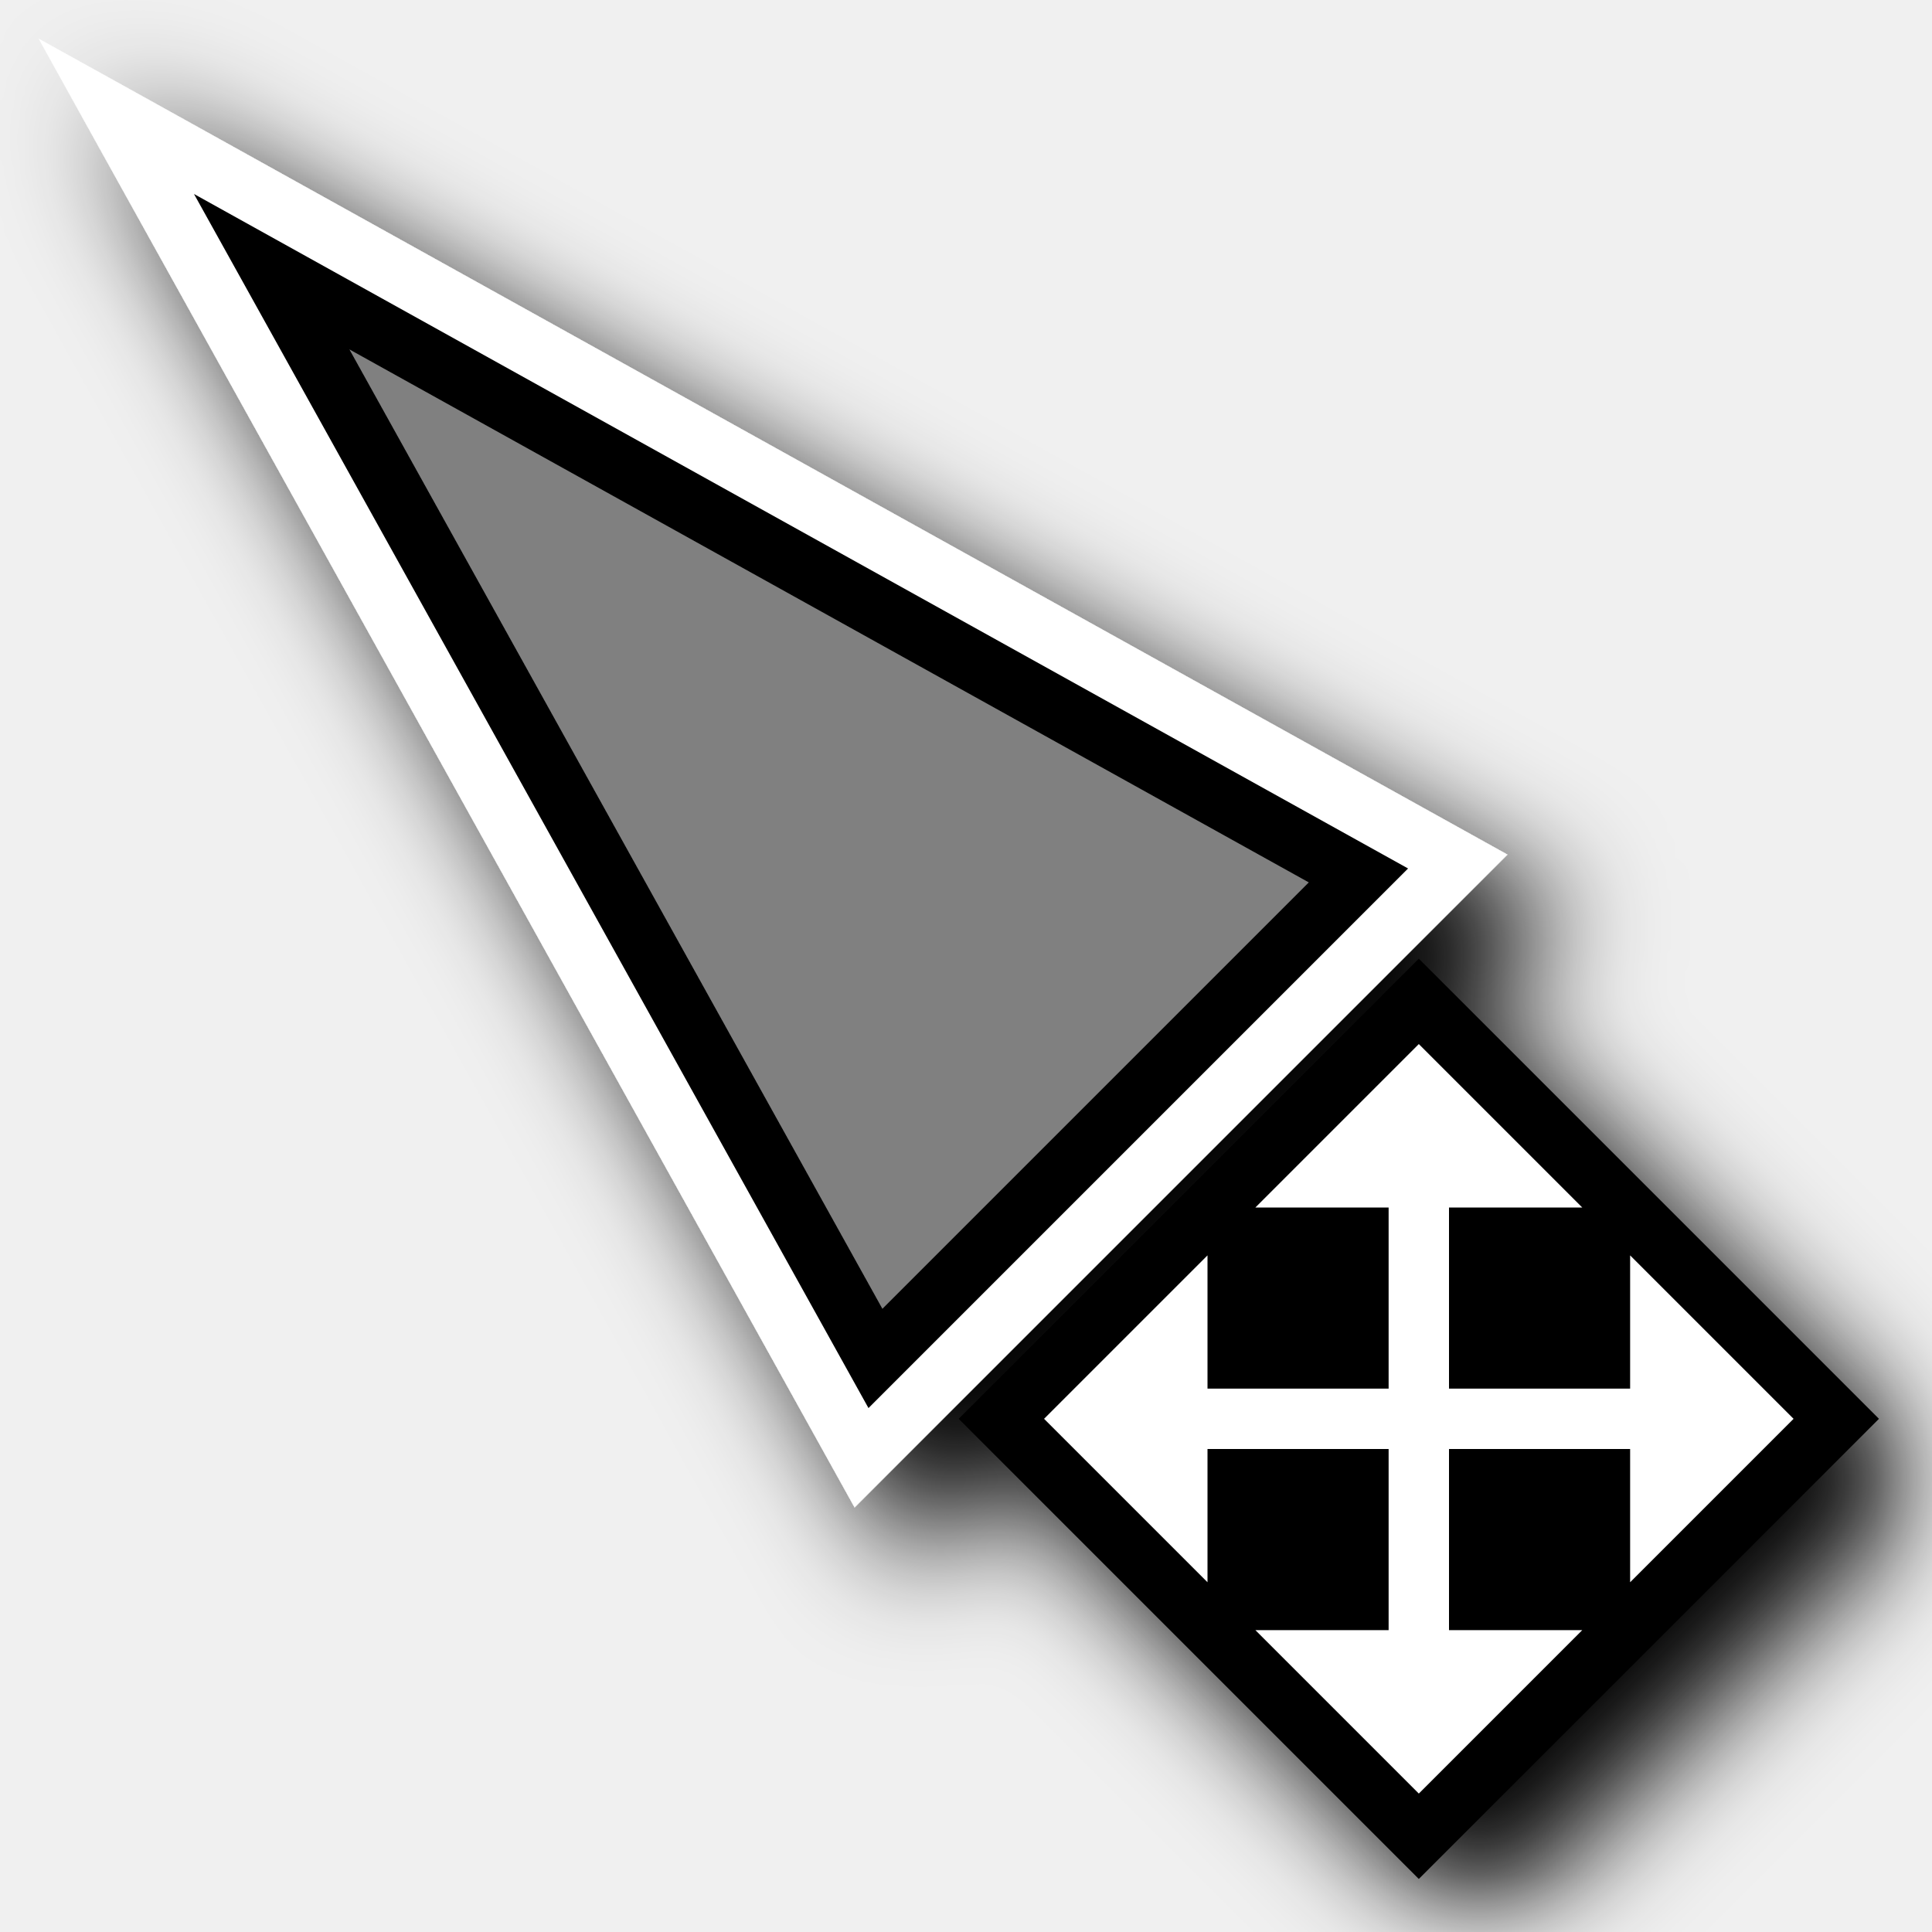
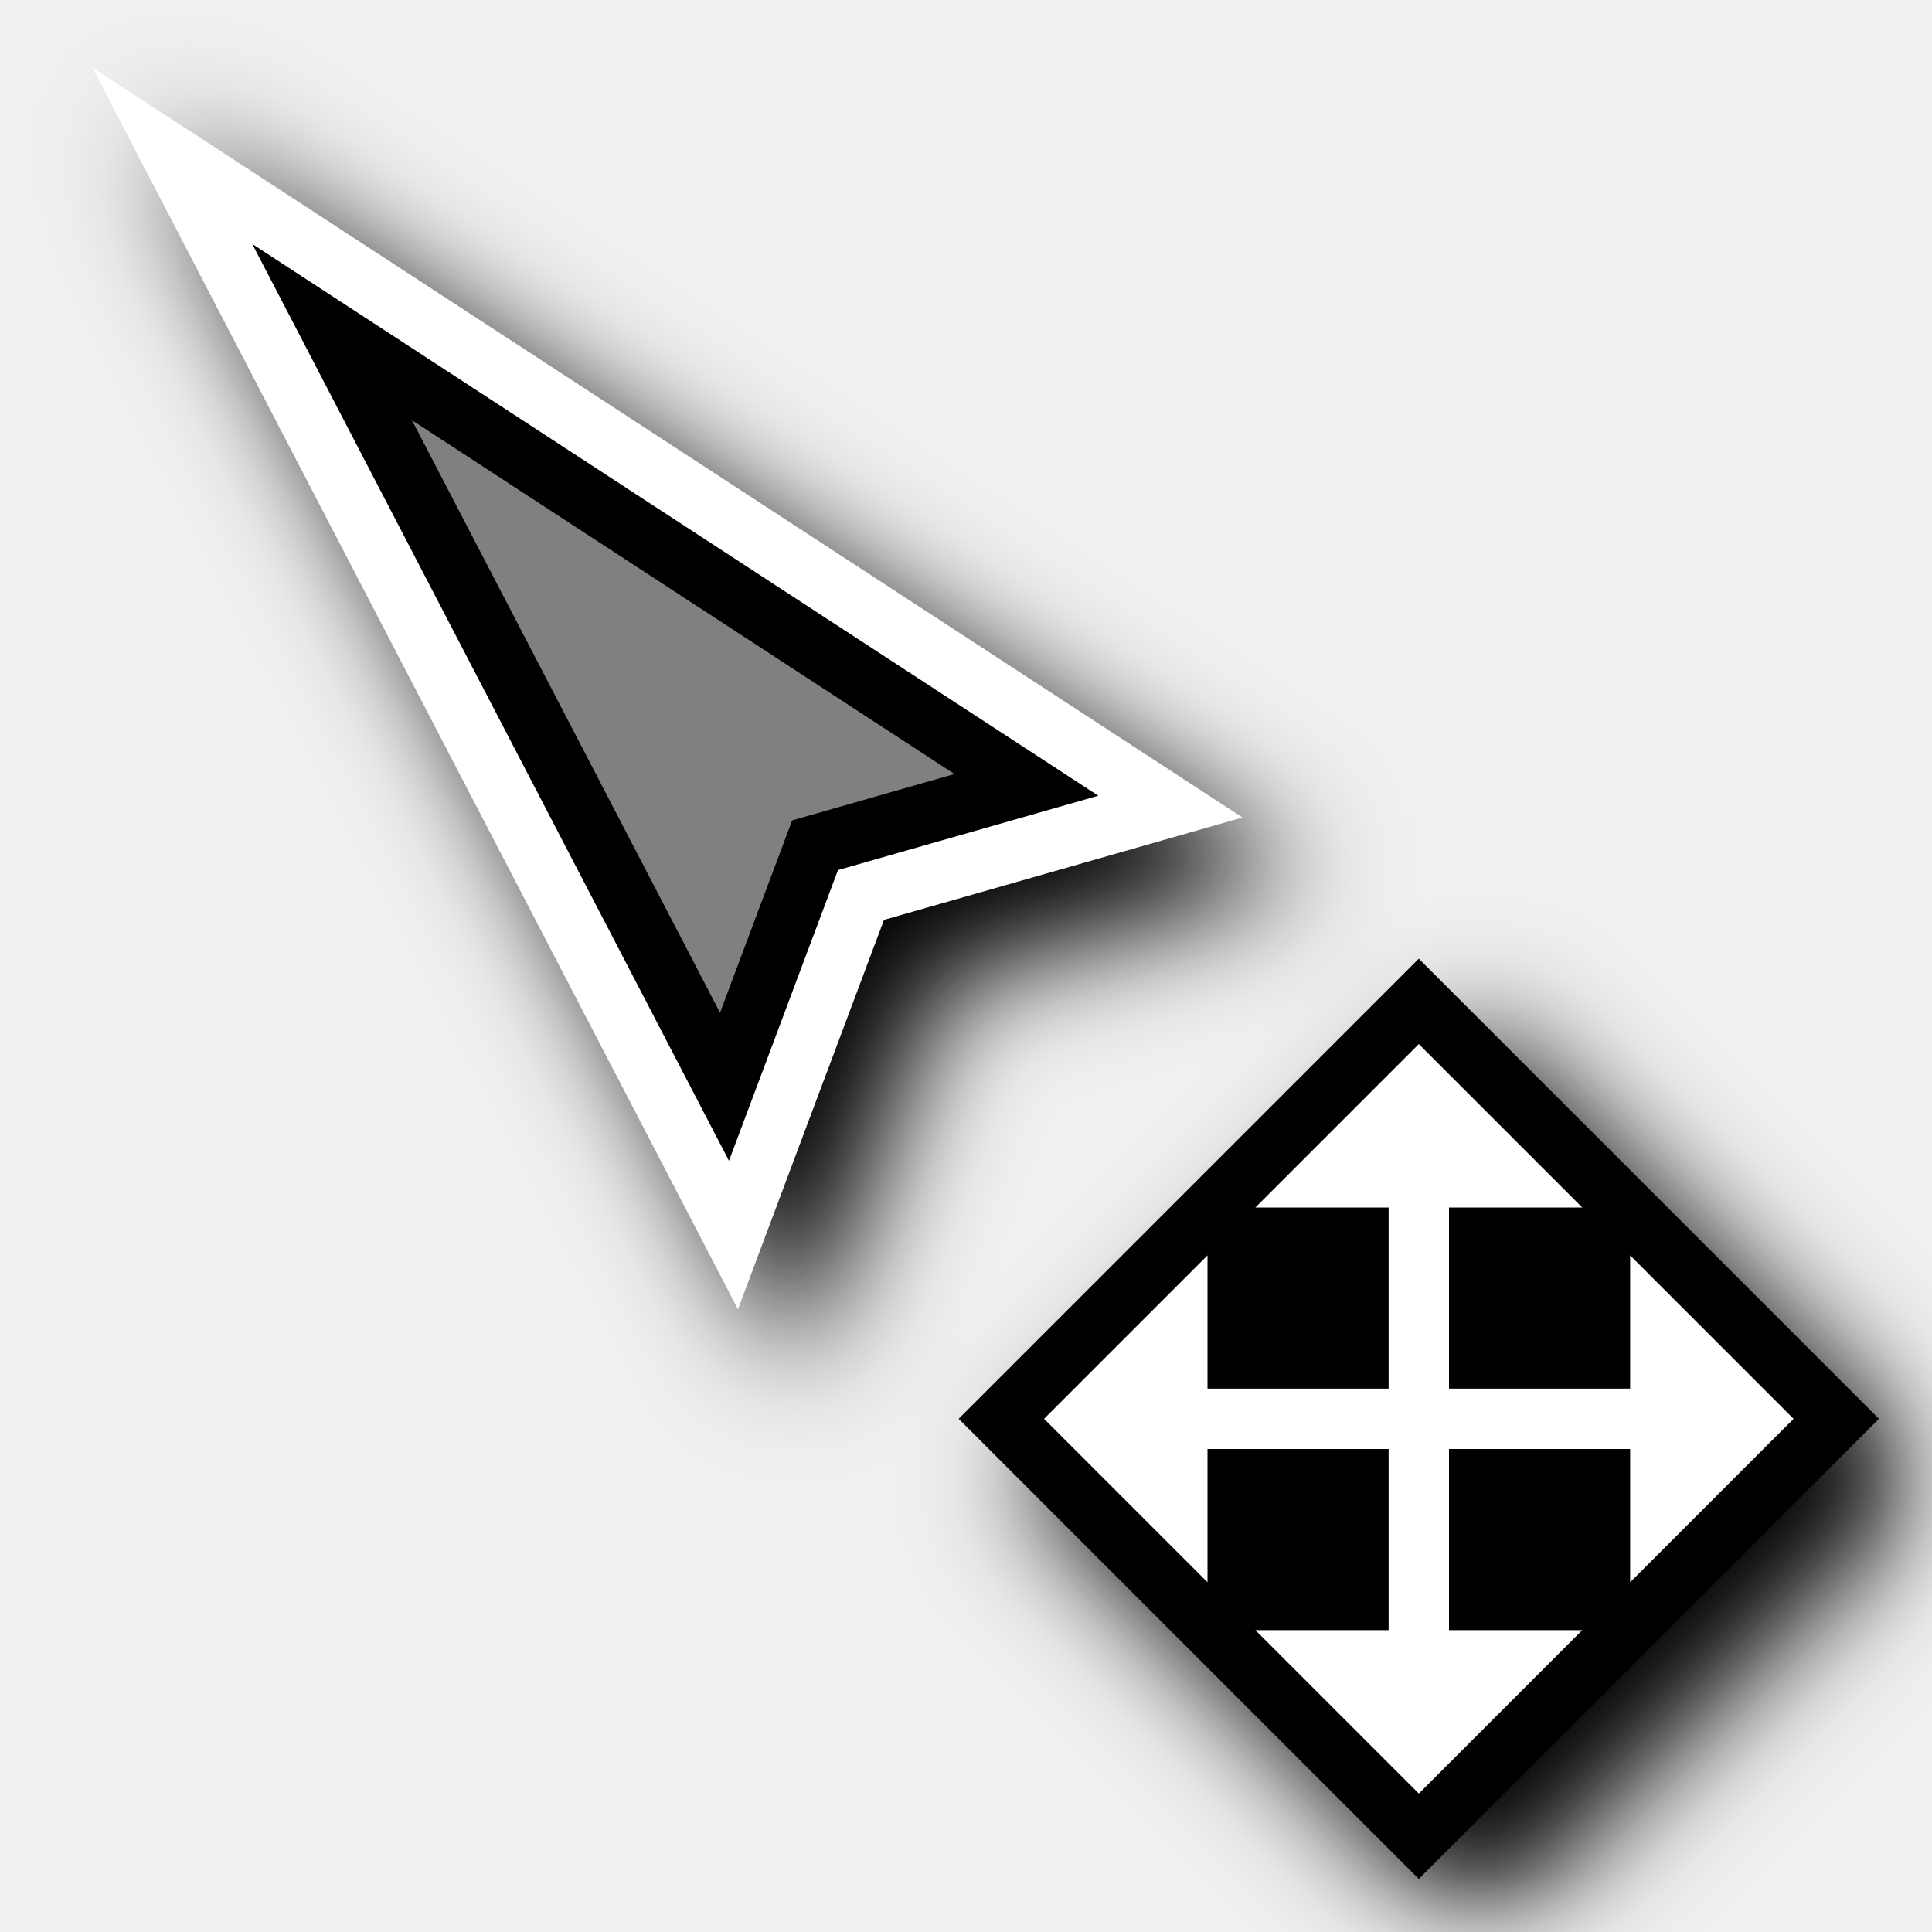
- <svg xmlns="http://www.w3.org/2000/svg" width="32" height="32" style="fill:gray;stroke:black">
-   <defs>
+ <svg xmlns="http://www.w3.org/2000/svg" width="32" height="32" style="fill:gray;stroke:black" version="1.1" id="svg20">
+   <style id="style849" />
+   <defs id="defs9">
    <filter id="shadow" x="-0.5" y="-0.5" width="2" height="2">
-       <feOffset result="offOut" in="SourceAlpha" dx="1" dy="1" />
-       <feGaussianBlur result="blurOut" stdDeviation="1" />
-       <feBlend in="SourceGraphic" in2="blurOut" mode="normal" />
+       <feOffset result="offOut" in="SourceAlpha" dx="1" dy="1" id="feOffset2" />
+       <feGaussianBlur result="blurOut" stdDeviation="1" id="feGaussianBlur4" />
+       <feBlend in="SourceGraphic" in2="blurOut" mode="normal" id="feBlend6" />
+     </filter>
+     <filter id="shadow-3" x="-0.5" y="-0.5" width="2" height="2">
+       <feOffset result="offOut" in="SourceAlpha" dx="1" dy="1" id="feOffset2-8" />
+       <feGaussianBlur result="blurOut" stdDeviation="1" id="feGaussianBlur4-0" />
+       <feBlend in="SourceGraphic" in2="blurOut" mode="normal" id="feBlend6-7" />
    </filter>
  </defs>
-   <g id="cursor" style="filter:url(#shadow);stroke-linejoin:miter;stroke-miterlimit:10">
-     <path d="m 4.5,4.5 l 18,10 l -8,8 z" style="stroke:white;stroke-width:3px" />
-     <path d="m 4.5,4.5 l 18,10 l -8,8 z" style="stroke-width:1px" />
-     <path d="m 23.5,29 l -5.5,-5.5 l 5.5,-5.5 l 5.5,5.5 z" style="fill:black;stroke:black;stroke-width:3px" />
-     <path d="m 27.5,23.5 v 1.5 l 1.5,-1.5 l -1.5,-1.5 v 1.5 h -8 v 1.5 l -1.5,-1.5 l 1.5,-1.5 v 1.5              m 4,-4 h 1.5 l -1.5,-1.5 l -1.5,1.5 h 1.5 v 8 h 1.5 l -1.5,1.5 l -1.5,-1.5 h 1.5" style="fill:white;stroke:white;stroke-width:1px" />
+   <g id="cursor" style="stroke-linejoin:miter;stroke-miterlimit:10;filter:url(#shadow)">
+     <path d="M 23.5,29 18,23.5 23.5,18 29,23.5 Z" style="fill:#000000;stroke:#000000;stroke-width:3px" id="path15" />
+     <path d="M 27.5,23.5 V 25 L 29,23.5 27.5,22 v 1.5 h -8 V 25 L 18,23.5 19.5,22 v 1.5 m 4,-4 H 25 L 23.5,18 22,19.5 h 1.5 v 8 H 25 L 23.5,29 22,27.5 h 1.5" style="fill:#ffffff;stroke:#ffffff;stroke-width:1px" id="path17" />
+     <path d="M 5.5,5.5 17,13 13.5,14 12,18 Z" style="fill:#808080;stroke:#ffffff;stroke-width:3px;stroke-linejoin:miter;stroke-miterlimit:10" id="path11" />
+     <path d="M 5.5,5.5 17,13 13.5,14 12,18 Z" style="fill:#808080;stroke:#000000;stroke-width:1px;stroke-linejoin:miter;stroke-miterlimit:10" id="path13" />
  </g>
</svg>
